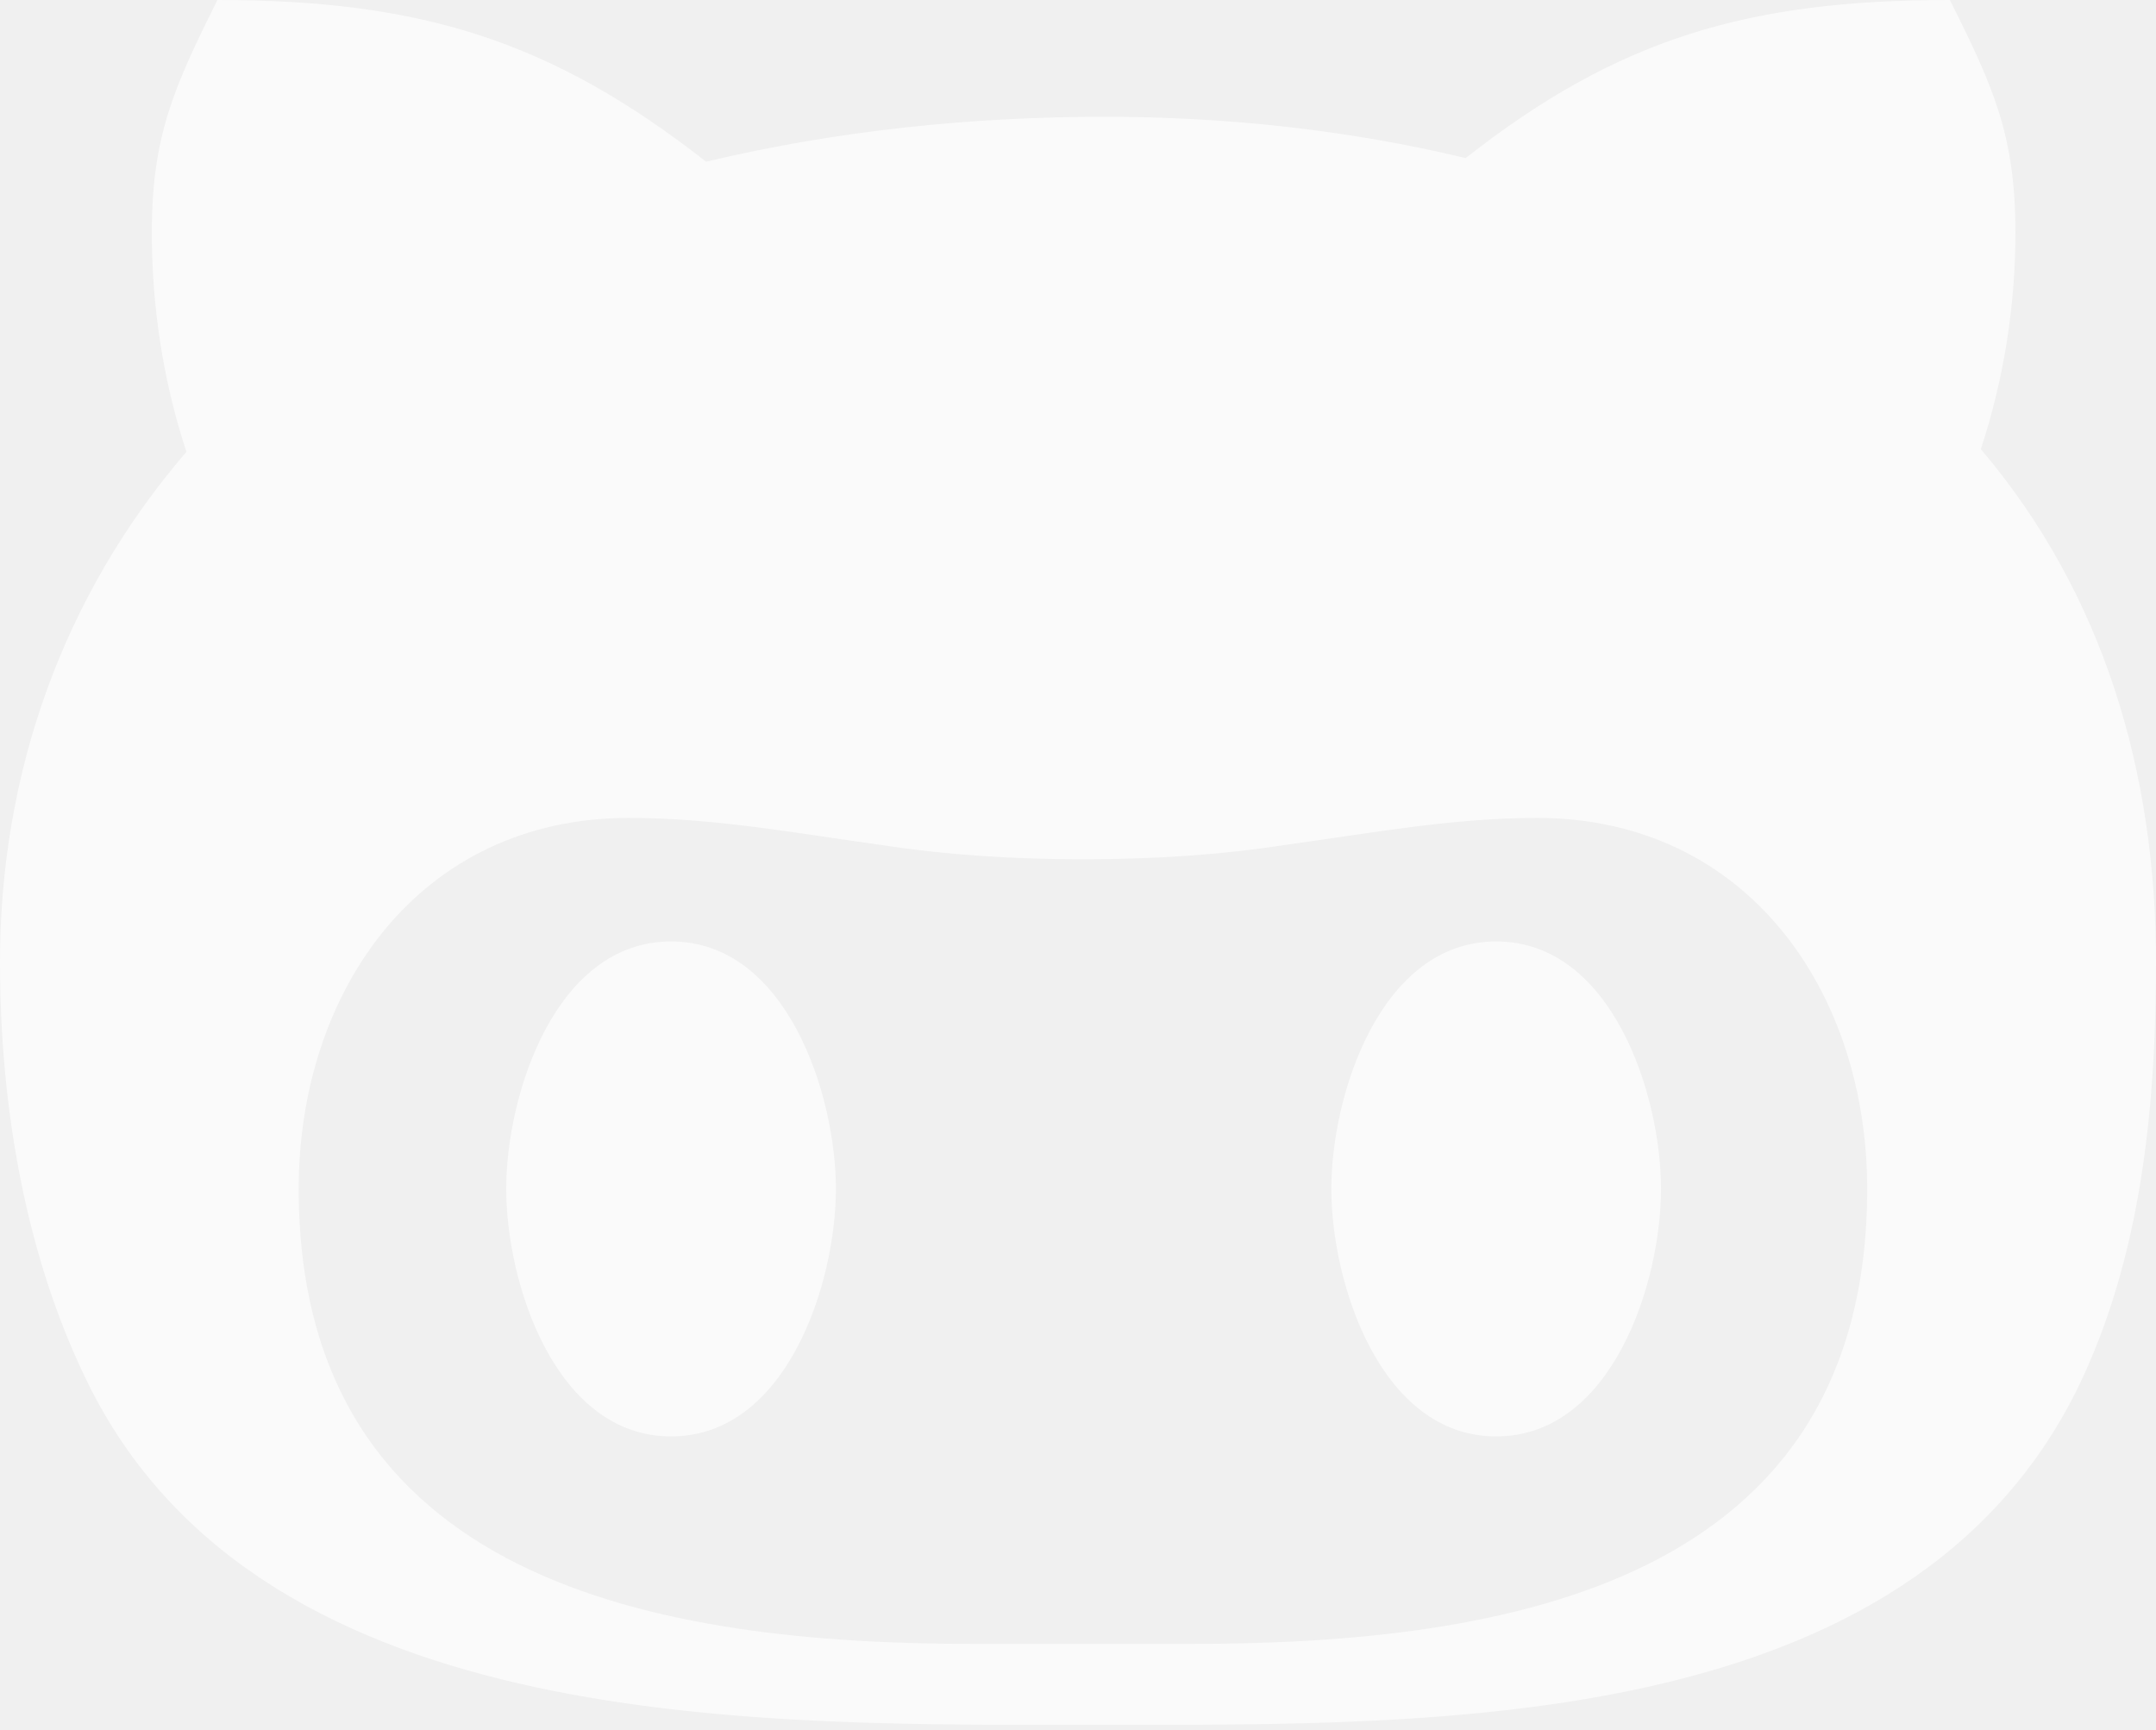
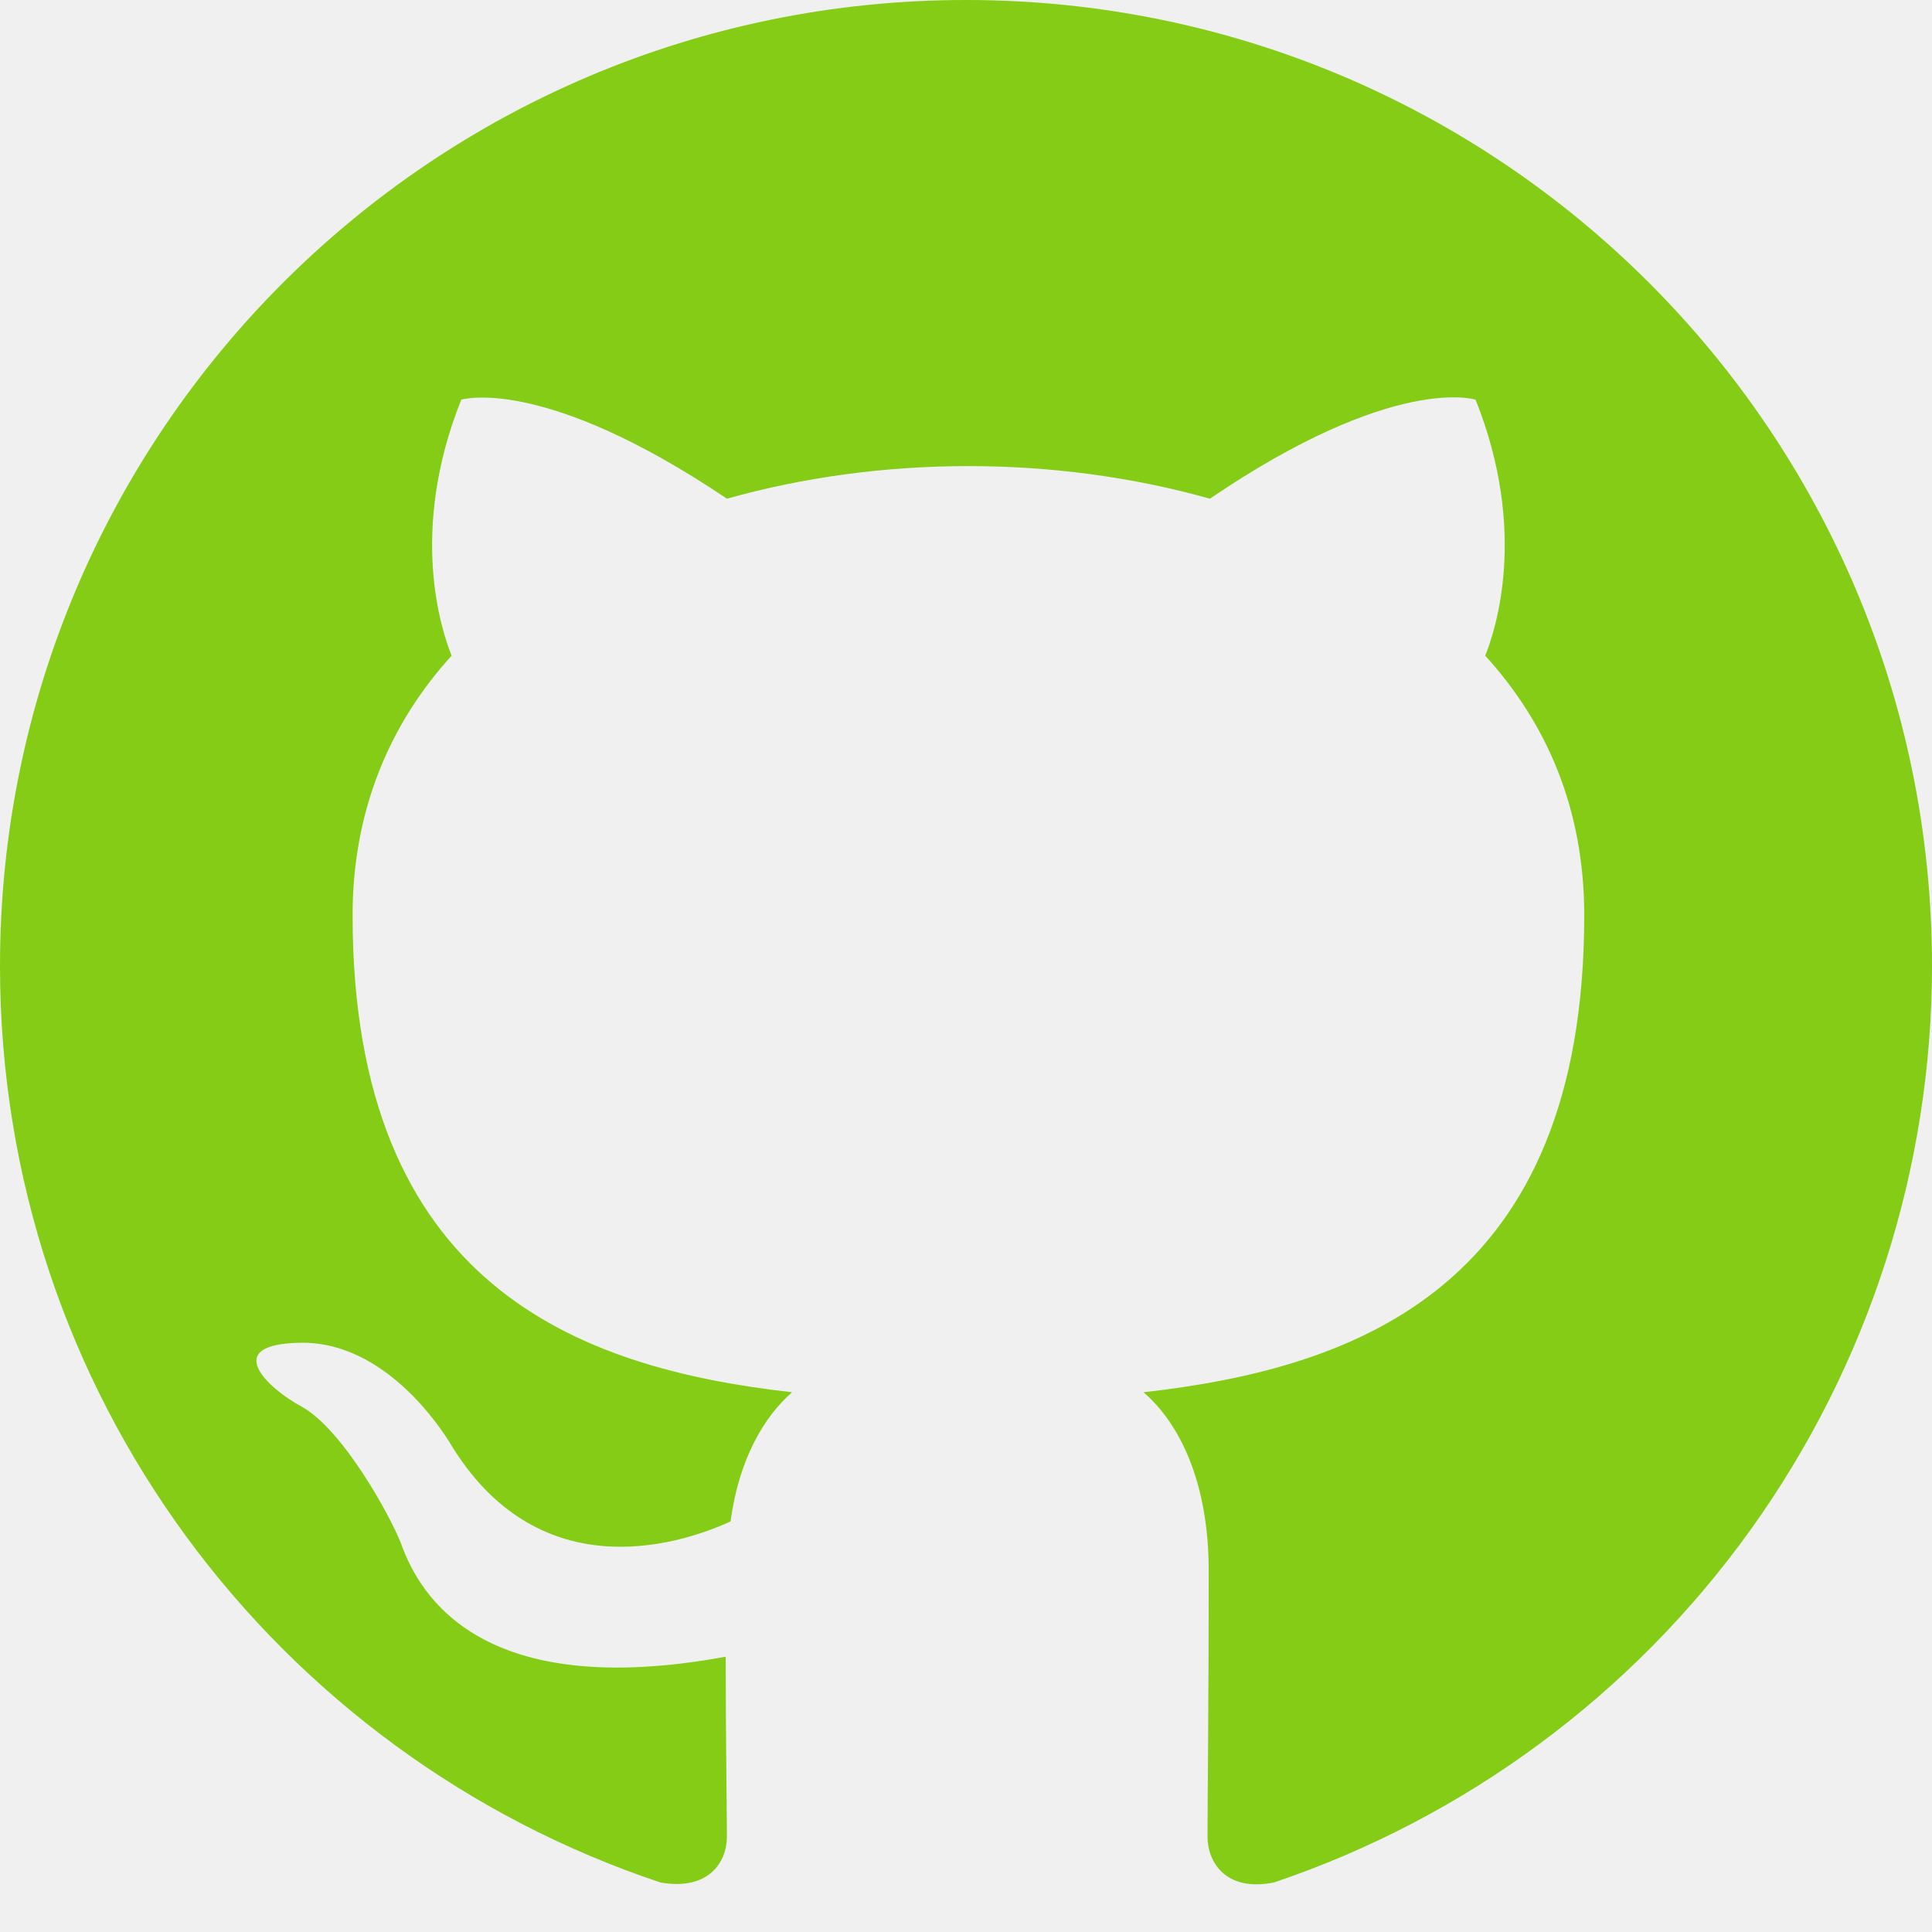
- <svg xmlns="http://www.w3.org/2000/svg" width="96" height="77" viewBox="0 0 96 77" fill="none">
-   <path d="M37.22 52.938C37.22 57.118 35.04 63.958 29.88 63.958C24.72 63.958 22.54 57.118 22.54 52.938C22.54 48.758 24.72 41.919 29.88 41.919C35.04 41.919 37.22 48.758 37.22 52.938ZM96 42.839C96 49.218 95.36 55.978 92.5 61.838C84.92 77.158 64.08 76.798 49.16 76.798C34 76.798 11.92 77.338 4.04 61.838C1.12 56.038 0 49.218 0 42.839C0 34.459 2.78 26.539 8.3 20.119C7.26 16.959 6.76 13.64 6.76 10.36C6.76 6.06 7.74 3.9 9.68 0C18.74 0 24.54 1.8 31.44 7.2C37.24 5.82 43.2 5.2 49.18 5.2C54.58 5.2 60.02 5.78 65.26 7.04C72.06 1.7 77.86 0 86.82 0C88.78 3.9 89.74 6.06 89.74 10.36C89.74 13.64 89.22 16.899 88.2 19.999C93.7 26.479 96 34.459 96 42.839ZM83.14 52.938C83.14 44.159 77.8 36.419 68.44 36.419C64.66 36.419 61.04 37.099 57.24 37.619C54.26 38.079 51.28 38.259 48.22 38.259C45.18 38.259 42.2 38.079 39.2 37.619C35.46 37.099 31.8 36.419 28 36.419C18.64 36.419 13.3 44.159 13.3 52.938C13.3 70.498 29.38 73.198 43.38 73.198H53.02C67.08 73.198 83.14 70.518 83.14 52.938ZM66.62 41.919C61.46 41.919 59.28 48.758 59.28 52.938C59.28 57.118 61.46 63.958 66.62 63.958C71.78 63.958 73.96 57.118 73.96 52.938C73.96 48.758 71.78 41.919 66.62 41.919Z" fill="#FAFAFA" />
+ <svg xmlns="http://www.w3.org/2000/svg" width="72" height="72" viewBox="0 0 72 72" fill="none">
+   <mask id="mask0_11394_1751" style="mask-type:luminance" maskUnits="userSpaceOnUse" x="0" y="0" width="72" height="72">
+     <path d="M0 0H72V72H0V0Z" fill="white" />
+   </mask>
+   <g mask="url(#mask0_11394_1751)">
+     <path d="M36 0C16.11 0 0 16.11 0 36C0 51.93 10.305 65.385 24.615 70.155C26.415 70.47 27.09 69.39 27.09 68.445C27.09 67.59 27.045 64.755 27.045 61.74C18 63.405 15.66 59.535 14.94 57.51C14.535 56.475 12.78 53.28 11.25 52.425C9.99 51.75 8.19 50.085 11.205 50.04C14.04 49.995 16.065 52.65 16.74 53.73C19.98 59.175 25.155 57.645 27.225 56.7C27.54 54.36 28.485 52.785 29.52 51.885C21.51 50.985 13.14 47.88 13.14 34.11C13.14 30.195 14.535 26.955 16.83 24.435C16.47 23.535 15.21 19.845 17.19 14.895C17.19 14.895 20.205 13.95 27.09 18.585C29.97 17.775 33.03 17.37 36.09 17.37C39.15 17.37 42.21 17.775 45.09 18.585C51.975 13.905 54.99 14.895 54.99 14.895C56.97 19.845 55.71 23.535 55.35 24.435C57.645 26.955 59.04 30.15 59.04 34.11C59.04 47.925 50.625 50.985 42.615 51.885C43.92 53.01 45.045 55.17 45.045 58.545C45.045 63.36 45 67.23 45 68.445C45 69.39 45.675 70.515 47.475 70.155C54.621 67.742 60.831 63.149 65.231 57.022C69.63 50.895 71.998 43.543 72 36C72 16.11 55.89 0 36 0Z" fill-rule="evenodd" clip-rule="evenodd" fill="#84CC16" />
+   </g>
</svg>
